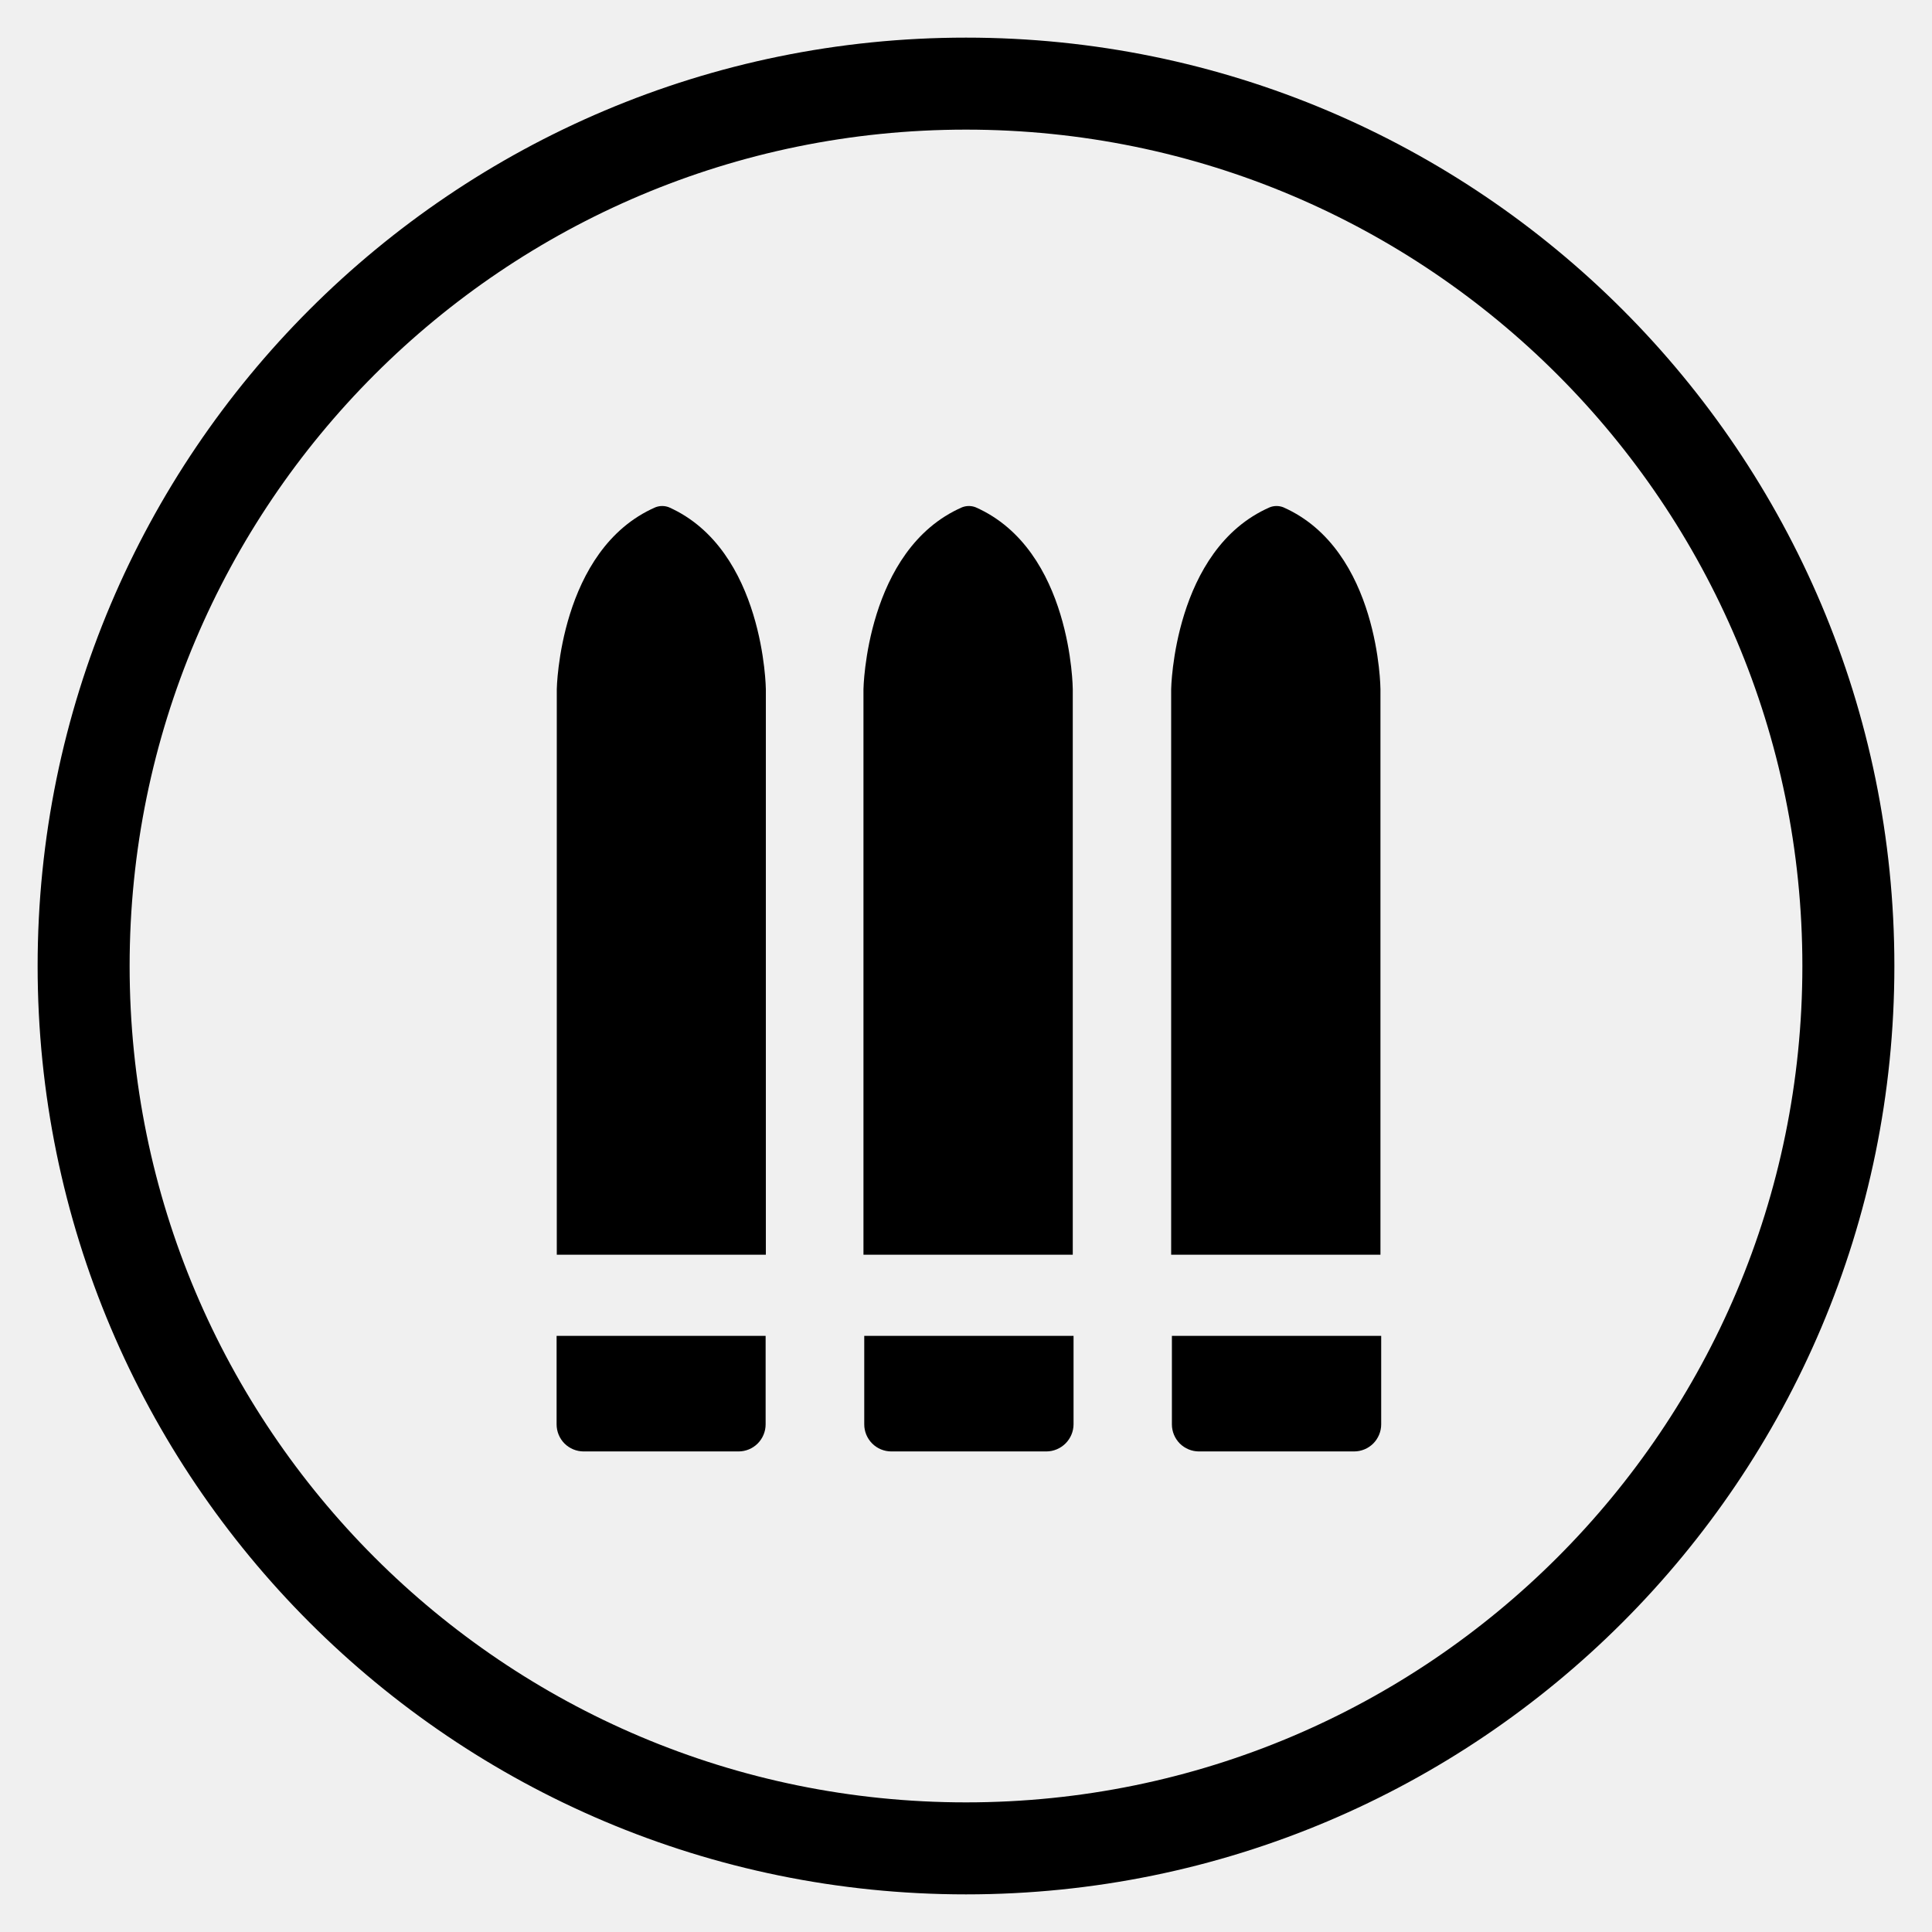
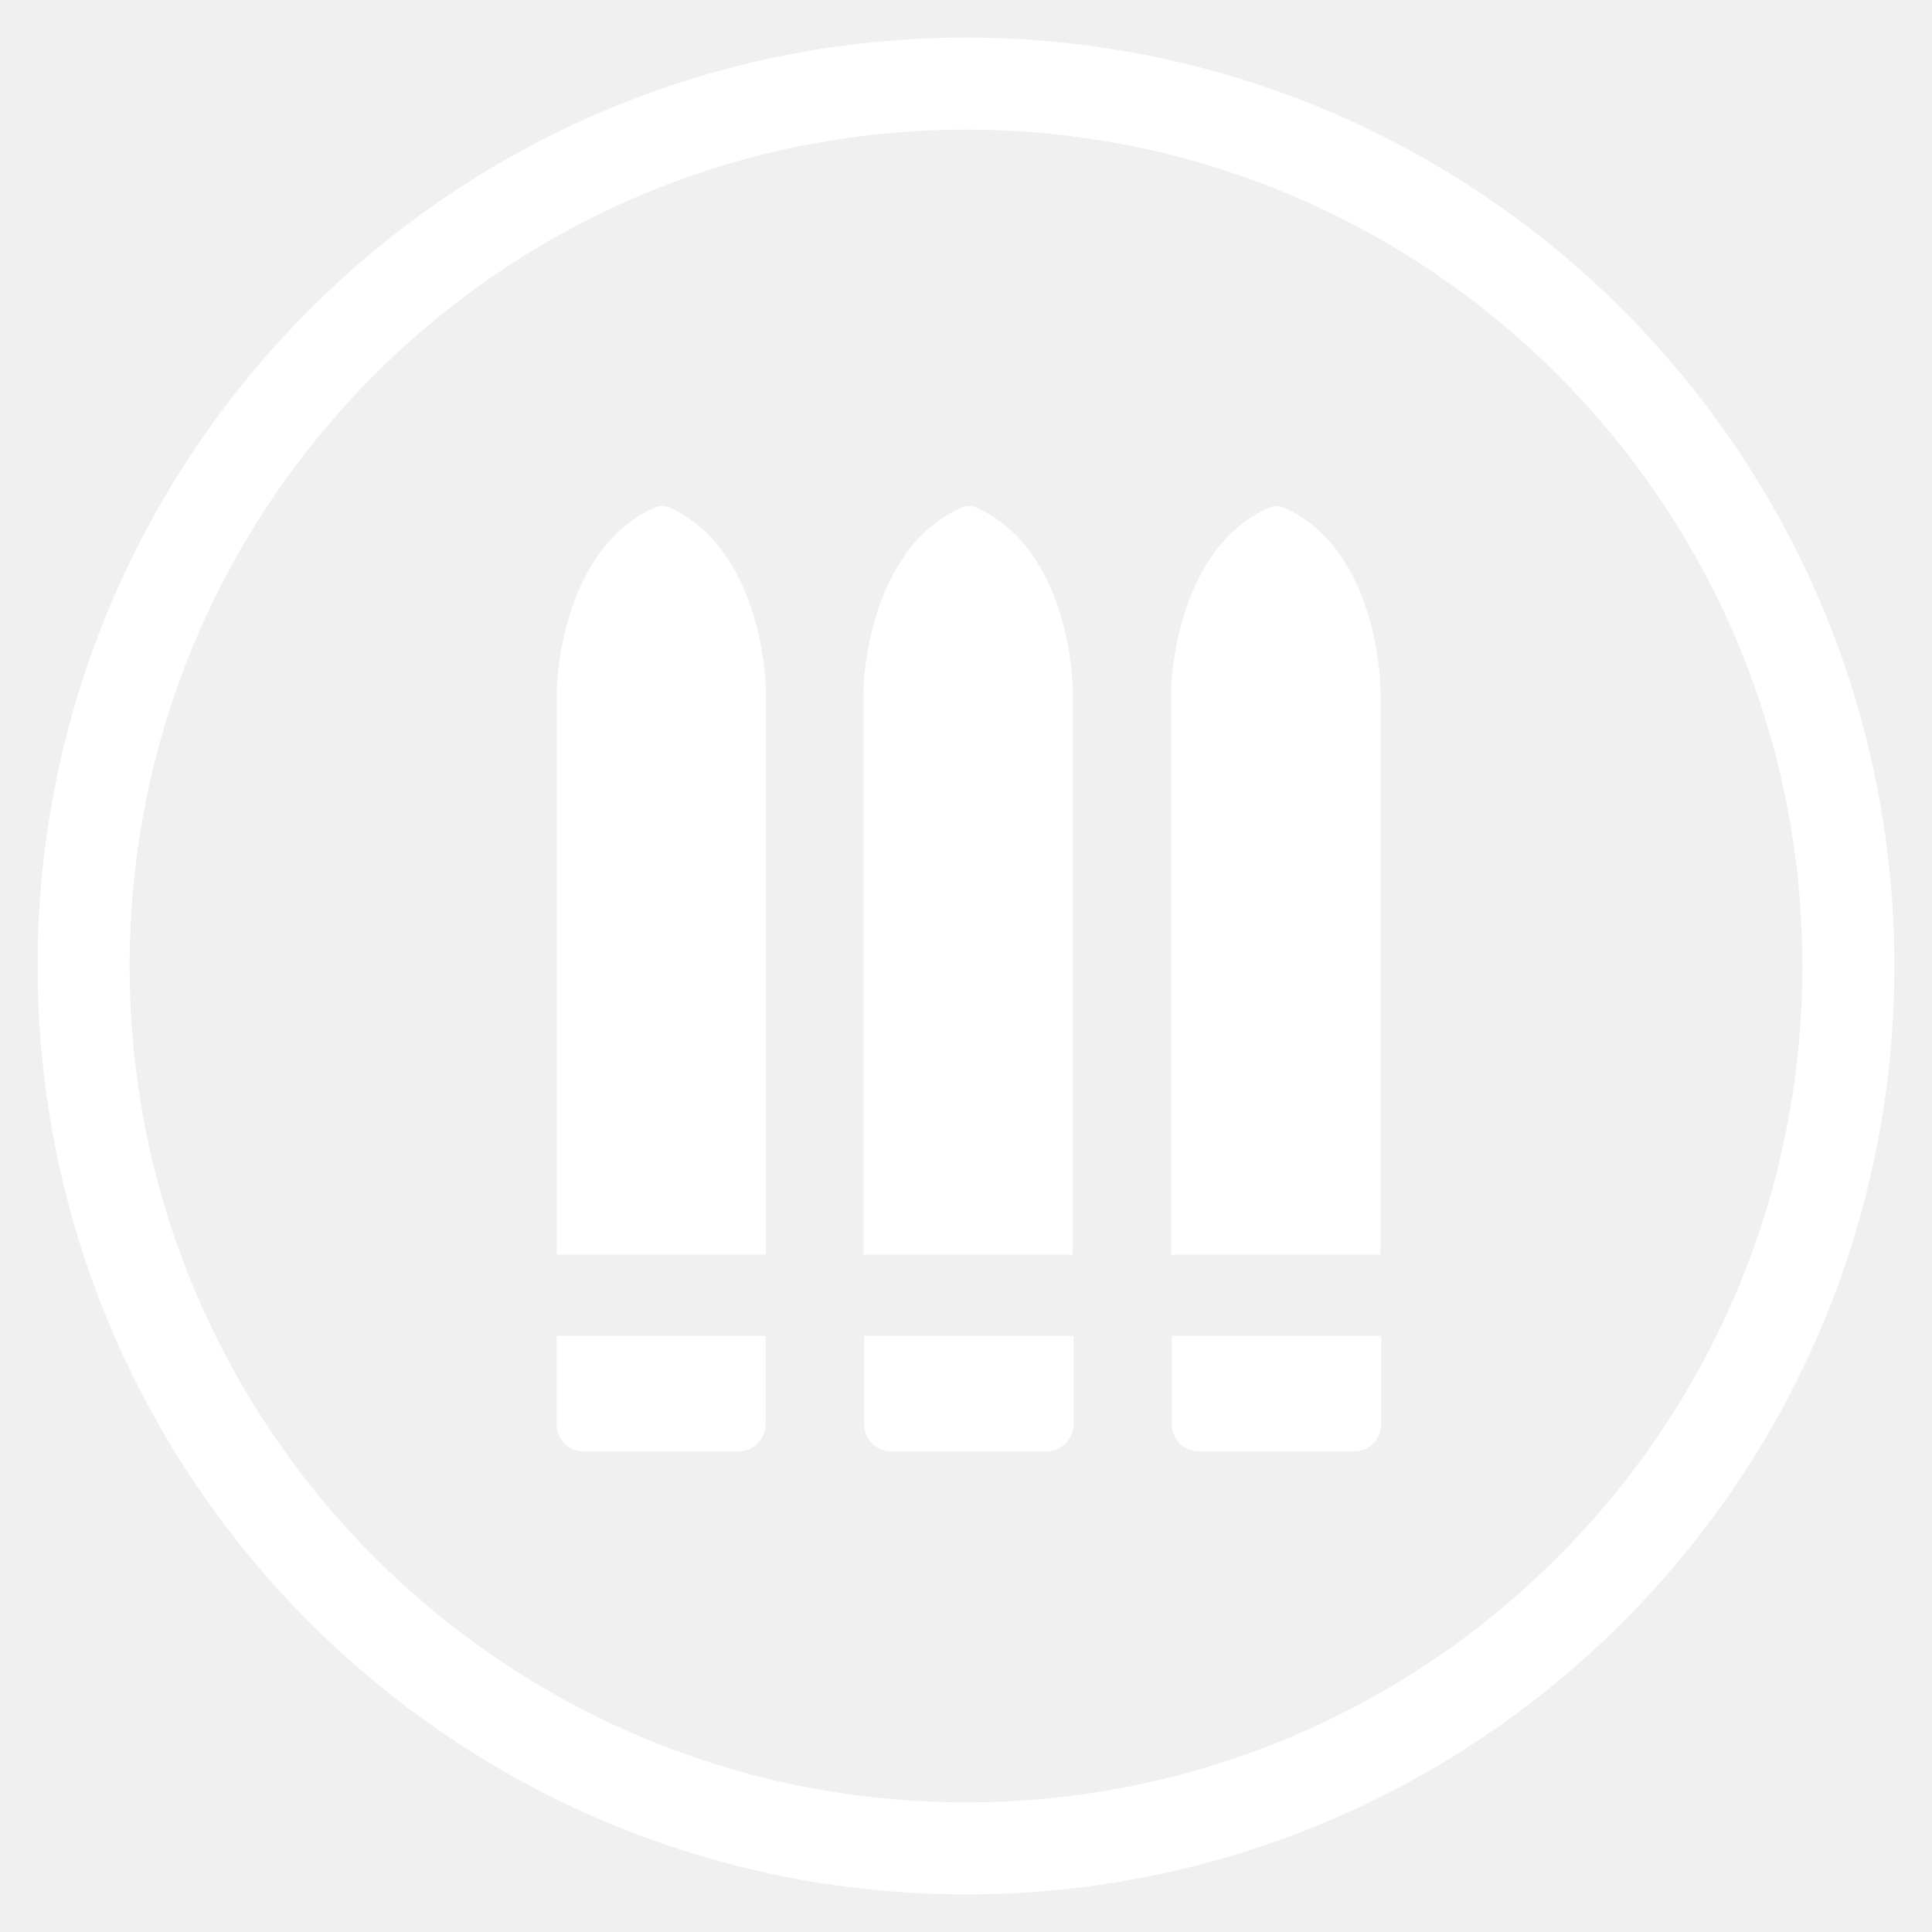
<svg xmlns="http://www.w3.org/2000/svg" width="42" height="42" viewBox="0 0 42 42" fill="none">
-   <path d="M12.1 29.04V30.964C12.1 31.12 12.162 31.27 12.272 31.381C12.383 31.491 12.533 31.553 12.689 31.553H16.055C16.211 31.553 16.361 31.491 16.471 31.381C16.582 31.27 16.644 31.12 16.644 30.964V29.04H12.1Z" fill="black" fill-opacity="1" />
-   <path d="M14.543 11.028C14.448 10.991 14.343 10.991 14.248 11.028C12.153 11.944 12.104 14.983 12.104 14.983V27.277H16.649V14.983C16.649 14.983 16.617 11.955 14.543 11.028Z" fill="black" fill-opacity="1" />
-   <path d="M18.788 29.04V30.964C18.788 31.12 18.85 31.27 18.961 31.381C19.071 31.491 19.221 31.553 19.378 31.553H22.748C22.904 31.552 23.054 31.489 23.164 31.379C23.274 31.269 23.337 31.12 23.338 30.964V29.04H18.788Z" fill="black" fill-opacity="1" />
-   <path d="M21.21 11.028C21.115 10.991 21.01 10.991 20.915 11.028C18.82 11.944 18.771 14.983 18.771 14.983V27.277H23.321V14.983C23.321 14.983 23.305 11.955 21.21 11.028Z" fill="black" fill-opacity="1" />
-   <path d="M25.476 29.04V30.964C25.476 31.12 25.538 31.27 25.648 31.381C25.759 31.491 25.909 31.553 26.065 31.553H29.436C29.592 31.553 29.742 31.491 29.853 31.381C29.963 31.27 30.026 31.12 30.026 30.964V29.04H25.476Z" fill="black" fill-opacity="1" />
-   <path d="M27.898 11.028C27.803 10.991 27.698 10.991 27.604 11.028C25.508 11.944 25.46 14.983 25.46 14.983V27.277H30.01V14.983C30.01 14.983 29.994 11.955 27.898 11.028Z" fill="black" fill-opacity="1" />
-   <circle cx="21" cy="21" r="19.182" stroke="black" stroke-opacity="1" stroke-width="2" />
+   <path d="M12.1 29.04V30.964C12.1 31.12 12.162 31.27 12.272 31.381C12.383 31.491 12.533 31.553 12.689 31.553H16.055C16.211 31.553 16.361 31.491 16.471 31.381C16.582 31.27 16.644 31.12 16.644 30.964V29.04H12.1Z" fill="white" fill-opacity="1" />
+   <path d="M14.543 11.028C14.448 10.991 14.343 10.991 14.248 11.028C12.153 11.944 12.104 14.983 12.104 14.983V27.277H16.649V14.983C16.649 14.983 16.617 11.955 14.543 11.028Z" fill="white" fill-opacity="1" />
+   <path d="M18.788 29.04V30.964C18.788 31.12 18.85 31.27 18.961 31.381C19.071 31.491 19.221 31.553 19.378 31.553H22.748C22.904 31.552 23.054 31.489 23.164 31.379C23.274 31.269 23.337 31.12 23.338 30.964V29.04H18.788Z" fill="white" fill-opacity="1" />
+   <path d="M21.21 11.028C21.115 10.991 21.01 10.991 20.915 11.028C18.82 11.944 18.771 14.983 18.771 14.983V27.277H23.321V14.983C23.321 14.983 23.305 11.955 21.21 11.028Z" fill="white" fill-opacity="1" />
+   <path d="M25.476 29.04V30.964C25.476 31.12 25.538 31.27 25.648 31.381C25.759 31.491 25.909 31.553 26.065 31.553H29.436C29.592 31.553 29.742 31.491 29.853 31.381C29.963 31.27 30.026 31.12 30.026 30.964V29.04H25.476Z" fill="white" fill-opacity="1" />
+   <path d="M27.898 11.028C27.803 10.991 27.698 10.991 27.604 11.028C25.508 11.944 25.46 14.983 25.46 14.983V27.277H30.01V14.983C30.01 14.983 29.994 11.955 27.898 11.028Z" fill="white" fill-opacity="1" />
+   <circle cx="21" cy="21" r="19.182" stroke="white" stroke-opacity="1" stroke-width="2" />
</svg>
